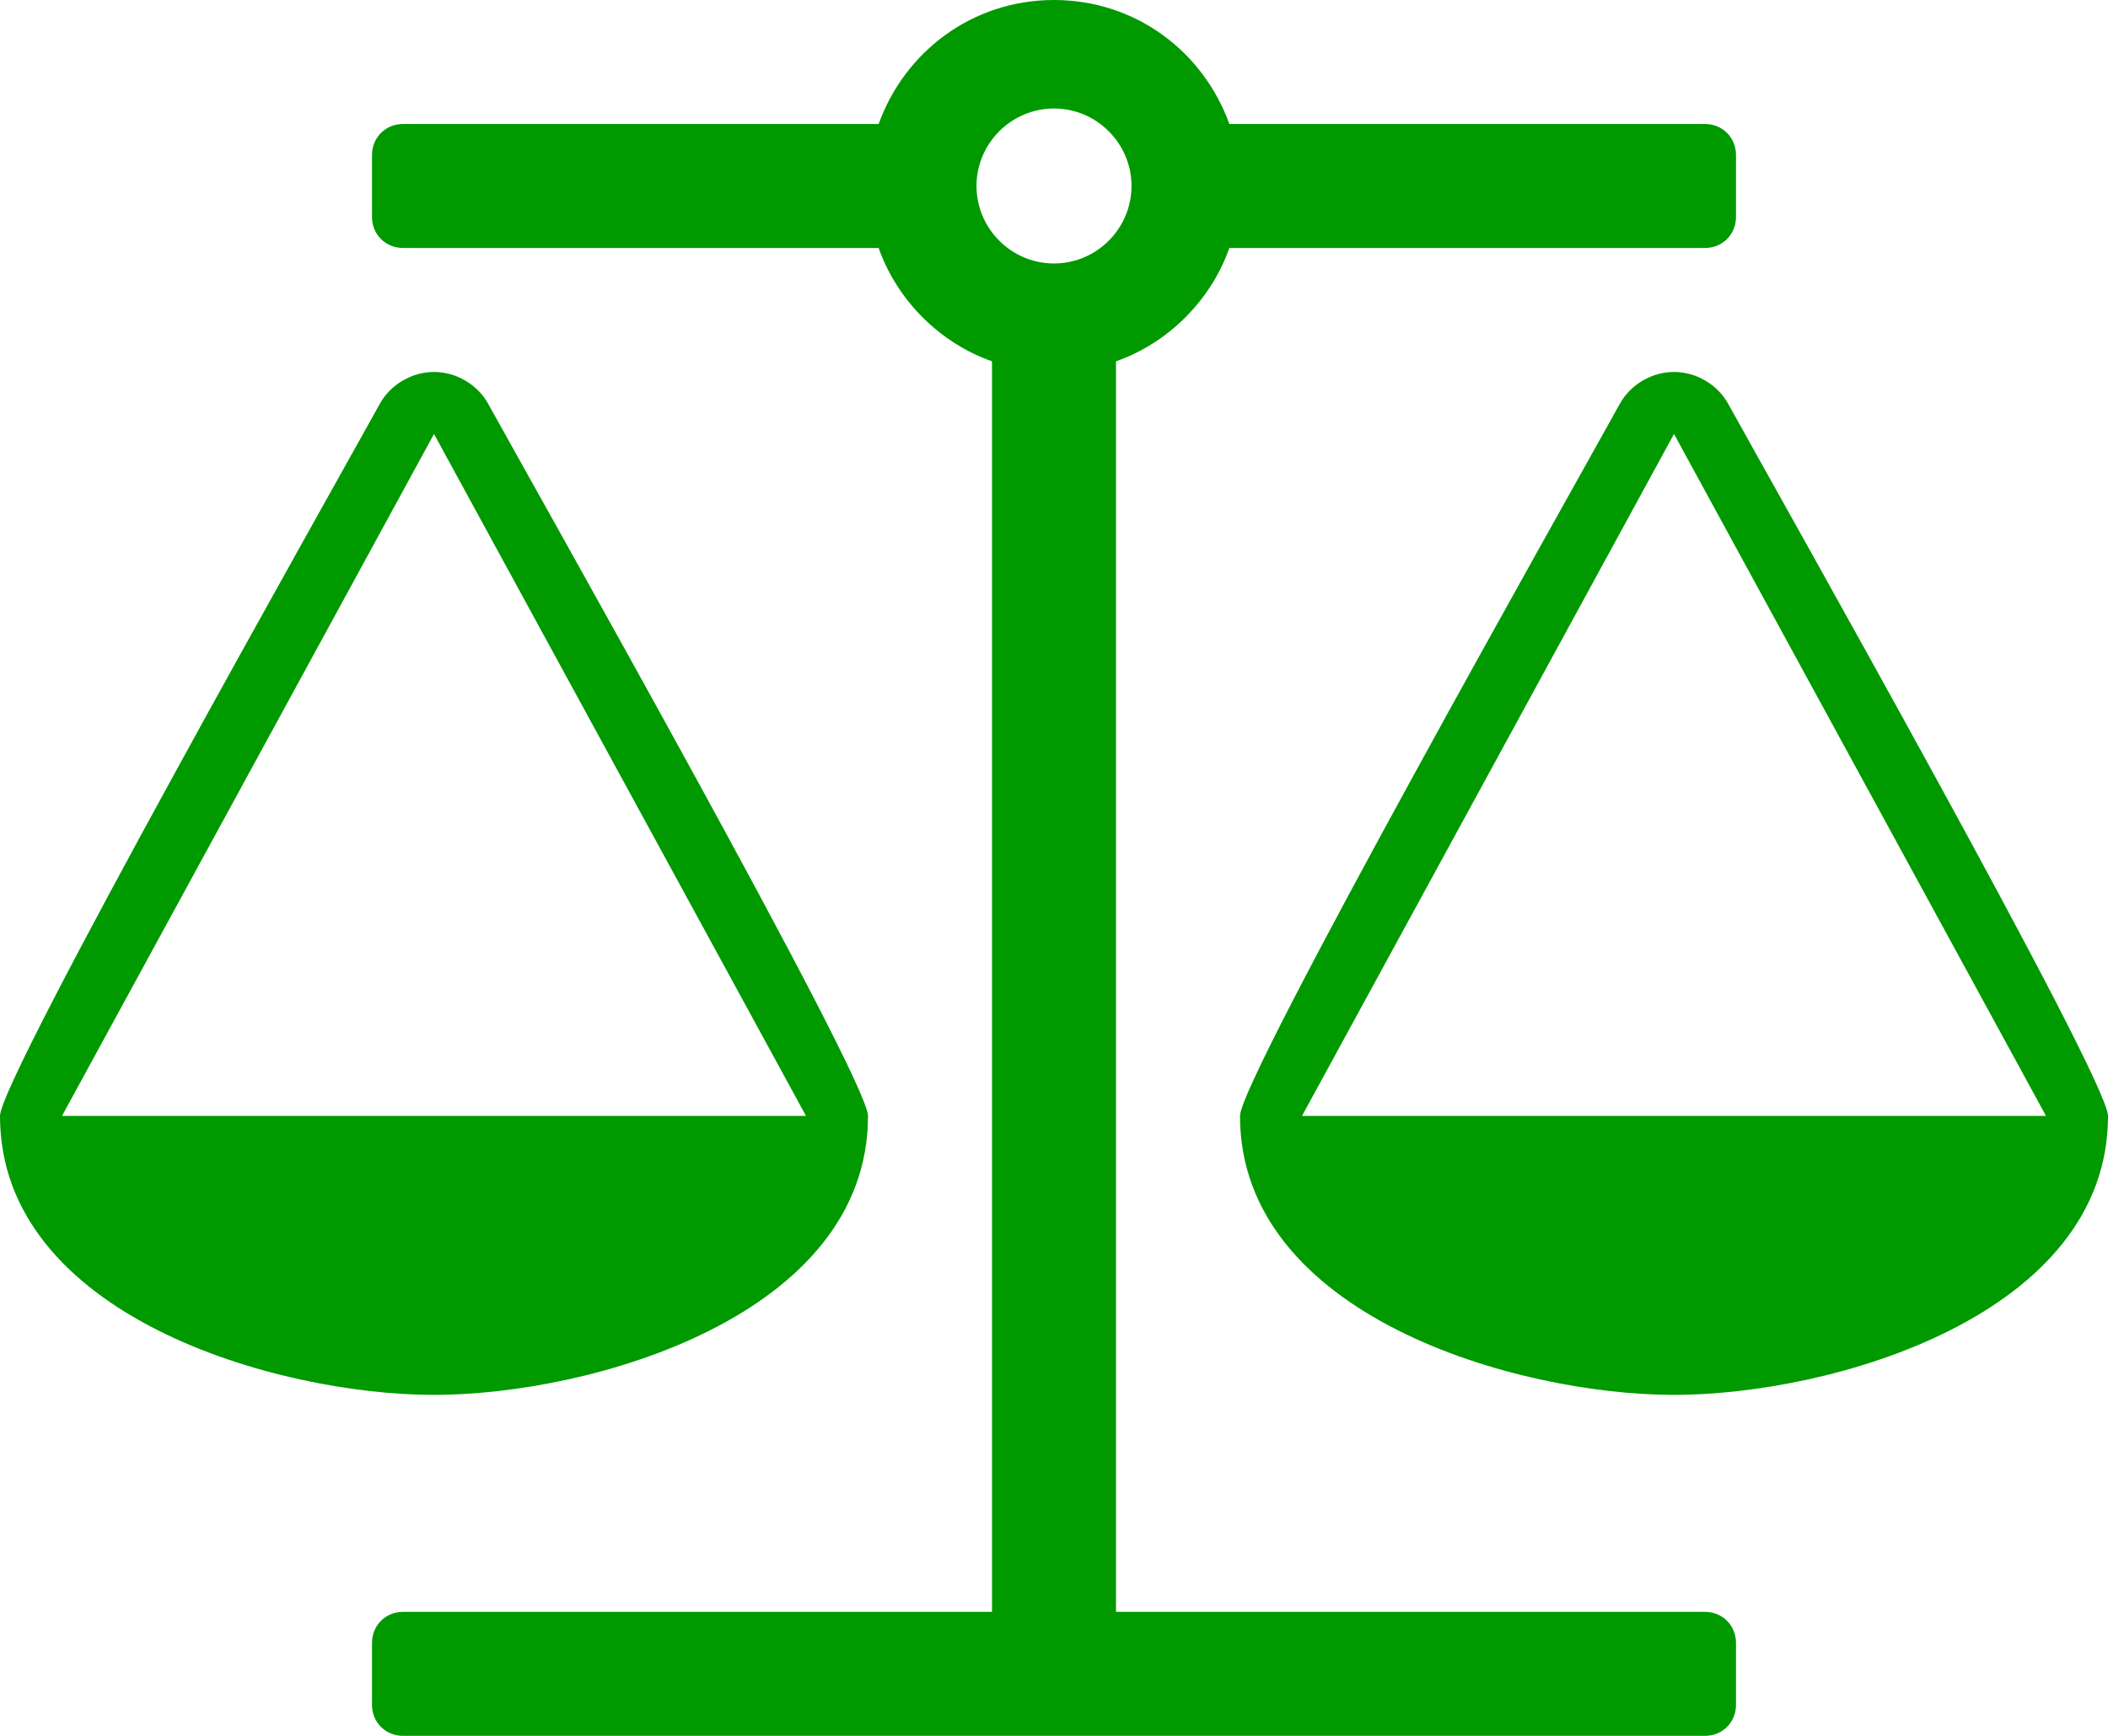
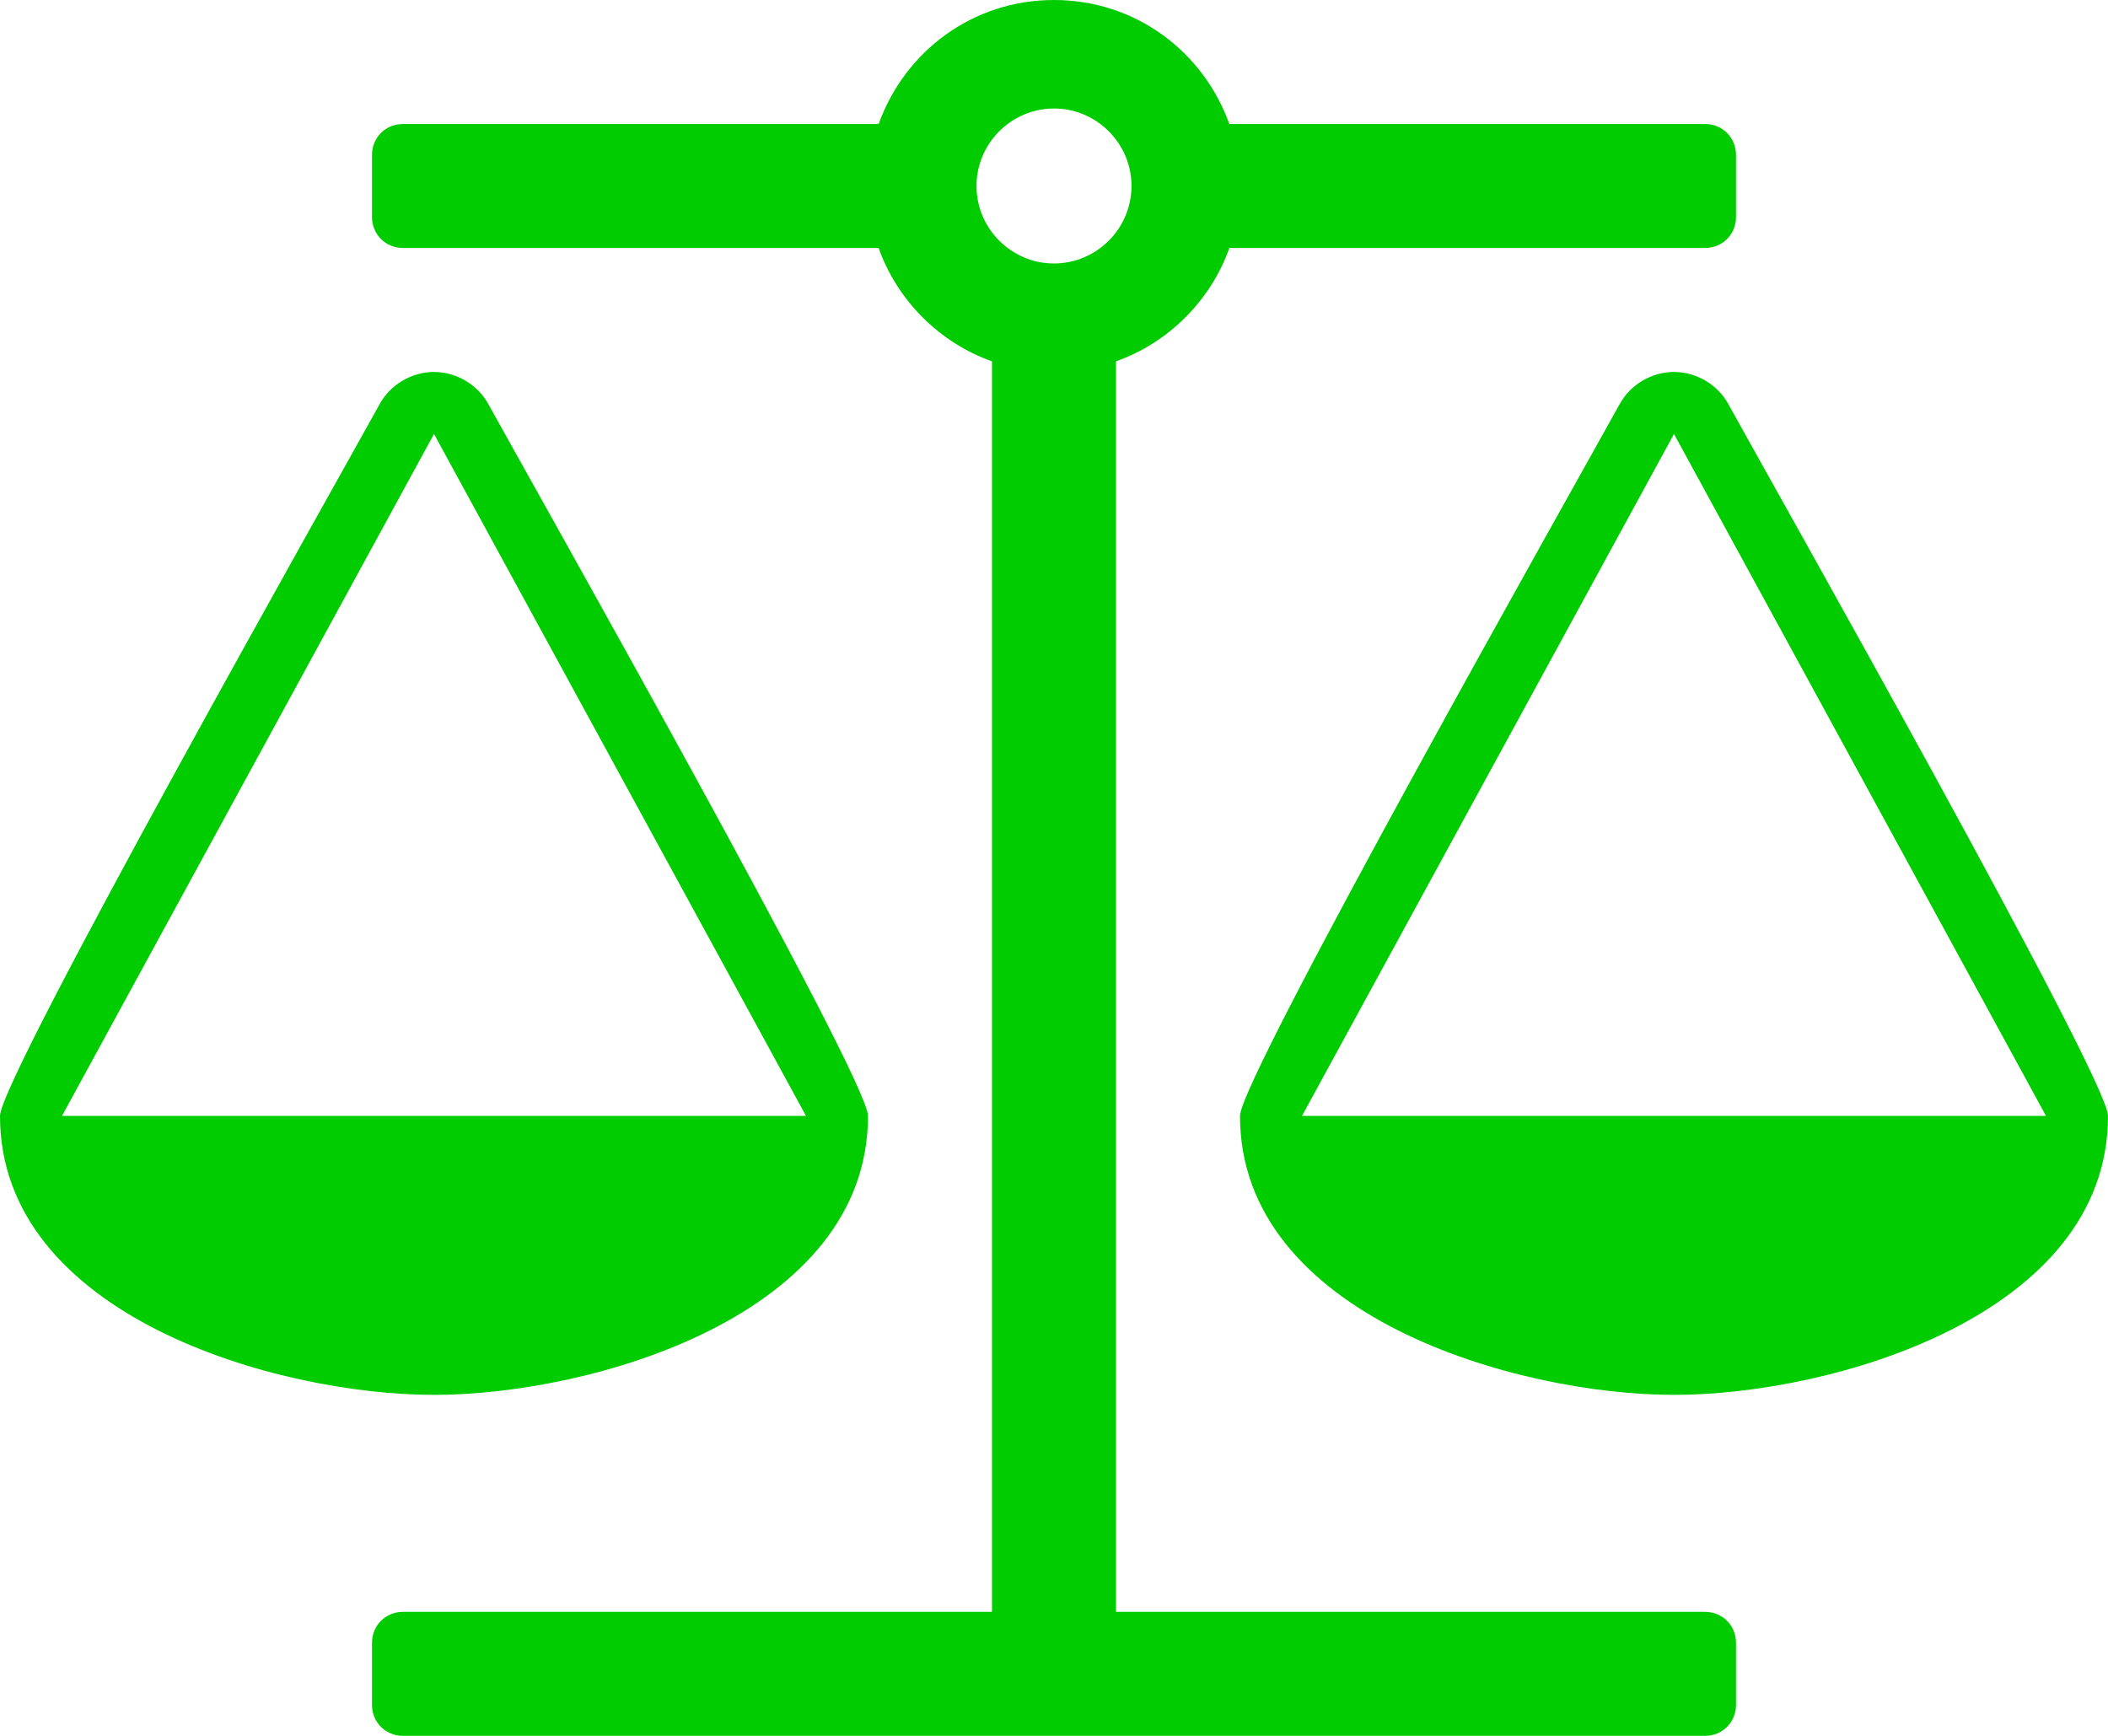
<svg xmlns="http://www.w3.org/2000/svg" version="1.1" width="544" height="448" viewBox="0 0 544 448">
  <g id="icomoon-ignore">
</g>
-   <path id="icon_id" fill="#090" d="M432 112l-96 176h192zM112 112l-96 176h192zM317.25 64c-4.75 13.5-15.75 24.5-29.25 29.25v322.75h152c4.5 0 8 3.5 8 8v16c0 4.5-3.5 8-8 8h-336c-4.5 0-8-3.5-8-8v-16c0-4.5 3.5-8 8-8h152v-322.75c-13.5-4.75-24.5-15.75-29.25-29.25h-122.75c-4.5 0-8-3.5-8-8v-16c0-4.5 3.5-8 8-8h122.75c6.75-18.75 24.25-32 45.25-32s38.5 13.25 45.25 32h122.75c4.5 0 8 3.5 8 8v16c0 4.5-3.5 8-8 8h-122.75zM272 68c11 0 20-9 20-20s-9-20-20-20-20 9-20 20 9 20 20 20zM544 288c0 51.5-71.25 72-112 72s-112-20.5-112-72v0c0-9.75 87.25-164.25 98-183.75 2.75-5 8.25-8.25 14-8.25s11.25 3.25 14 8.25c10.75 19.5 98 174 98 183.75v0zM224 288c0 51.5-71.25 72-112 72s-112-20.5-112-72v0c0-9.75 87.25-164.25 98-183.75 2.75-5 8.25-8.25 14-8.25s11.25 3.25 14 8.25c10.75 19.5 98 174 98 183.75z" />
+   <path id="icon_id" fill="#0c0" d="M432 112l-96 176h192zM112 112l-96 176h192zM317.25 64c-4.75 13.5-15.75 24.5-29.25 29.25v322.75h152c4.5 0 8 3.5 8 8v16c0 4.5-3.5 8-8 8h-336c-4.5 0-8-3.5-8-8v-16c0-4.5 3.5-8 8-8h152v-322.75c-13.5-4.75-24.5-15.75-29.25-29.25h-122.75c-4.5 0-8-3.5-8-8v-16c0-4.5 3.5-8 8-8h122.75c6.75-18.75 24.25-32 45.25-32s38.5 13.25 45.25 32h122.75c4.5 0 8 3.5 8 8v16c0 4.5-3.5 8-8 8h-122.75zM272 68c11 0 20-9 20-20s-9-20-20-20-20 9-20 20 9 20 20 20zM544 288c0 51.5-71.25 72-112 72s-112-20.5-112-72v0c0-9.75 87.25-164.25 98-183.75 2.75-5 8.25-8.25 14-8.25s11.25 3.25 14 8.25c10.75 19.5 98 174 98 183.75v0zM224 288c0 51.5-71.25 72-112 72s-112-20.5-112-72v0c0-9.75 87.25-164.25 98-183.75 2.75-5 8.25-8.25 14-8.25s11.25 3.25 14 8.25c10.75 19.5 98 174 98 183.75z" />
</svg>
